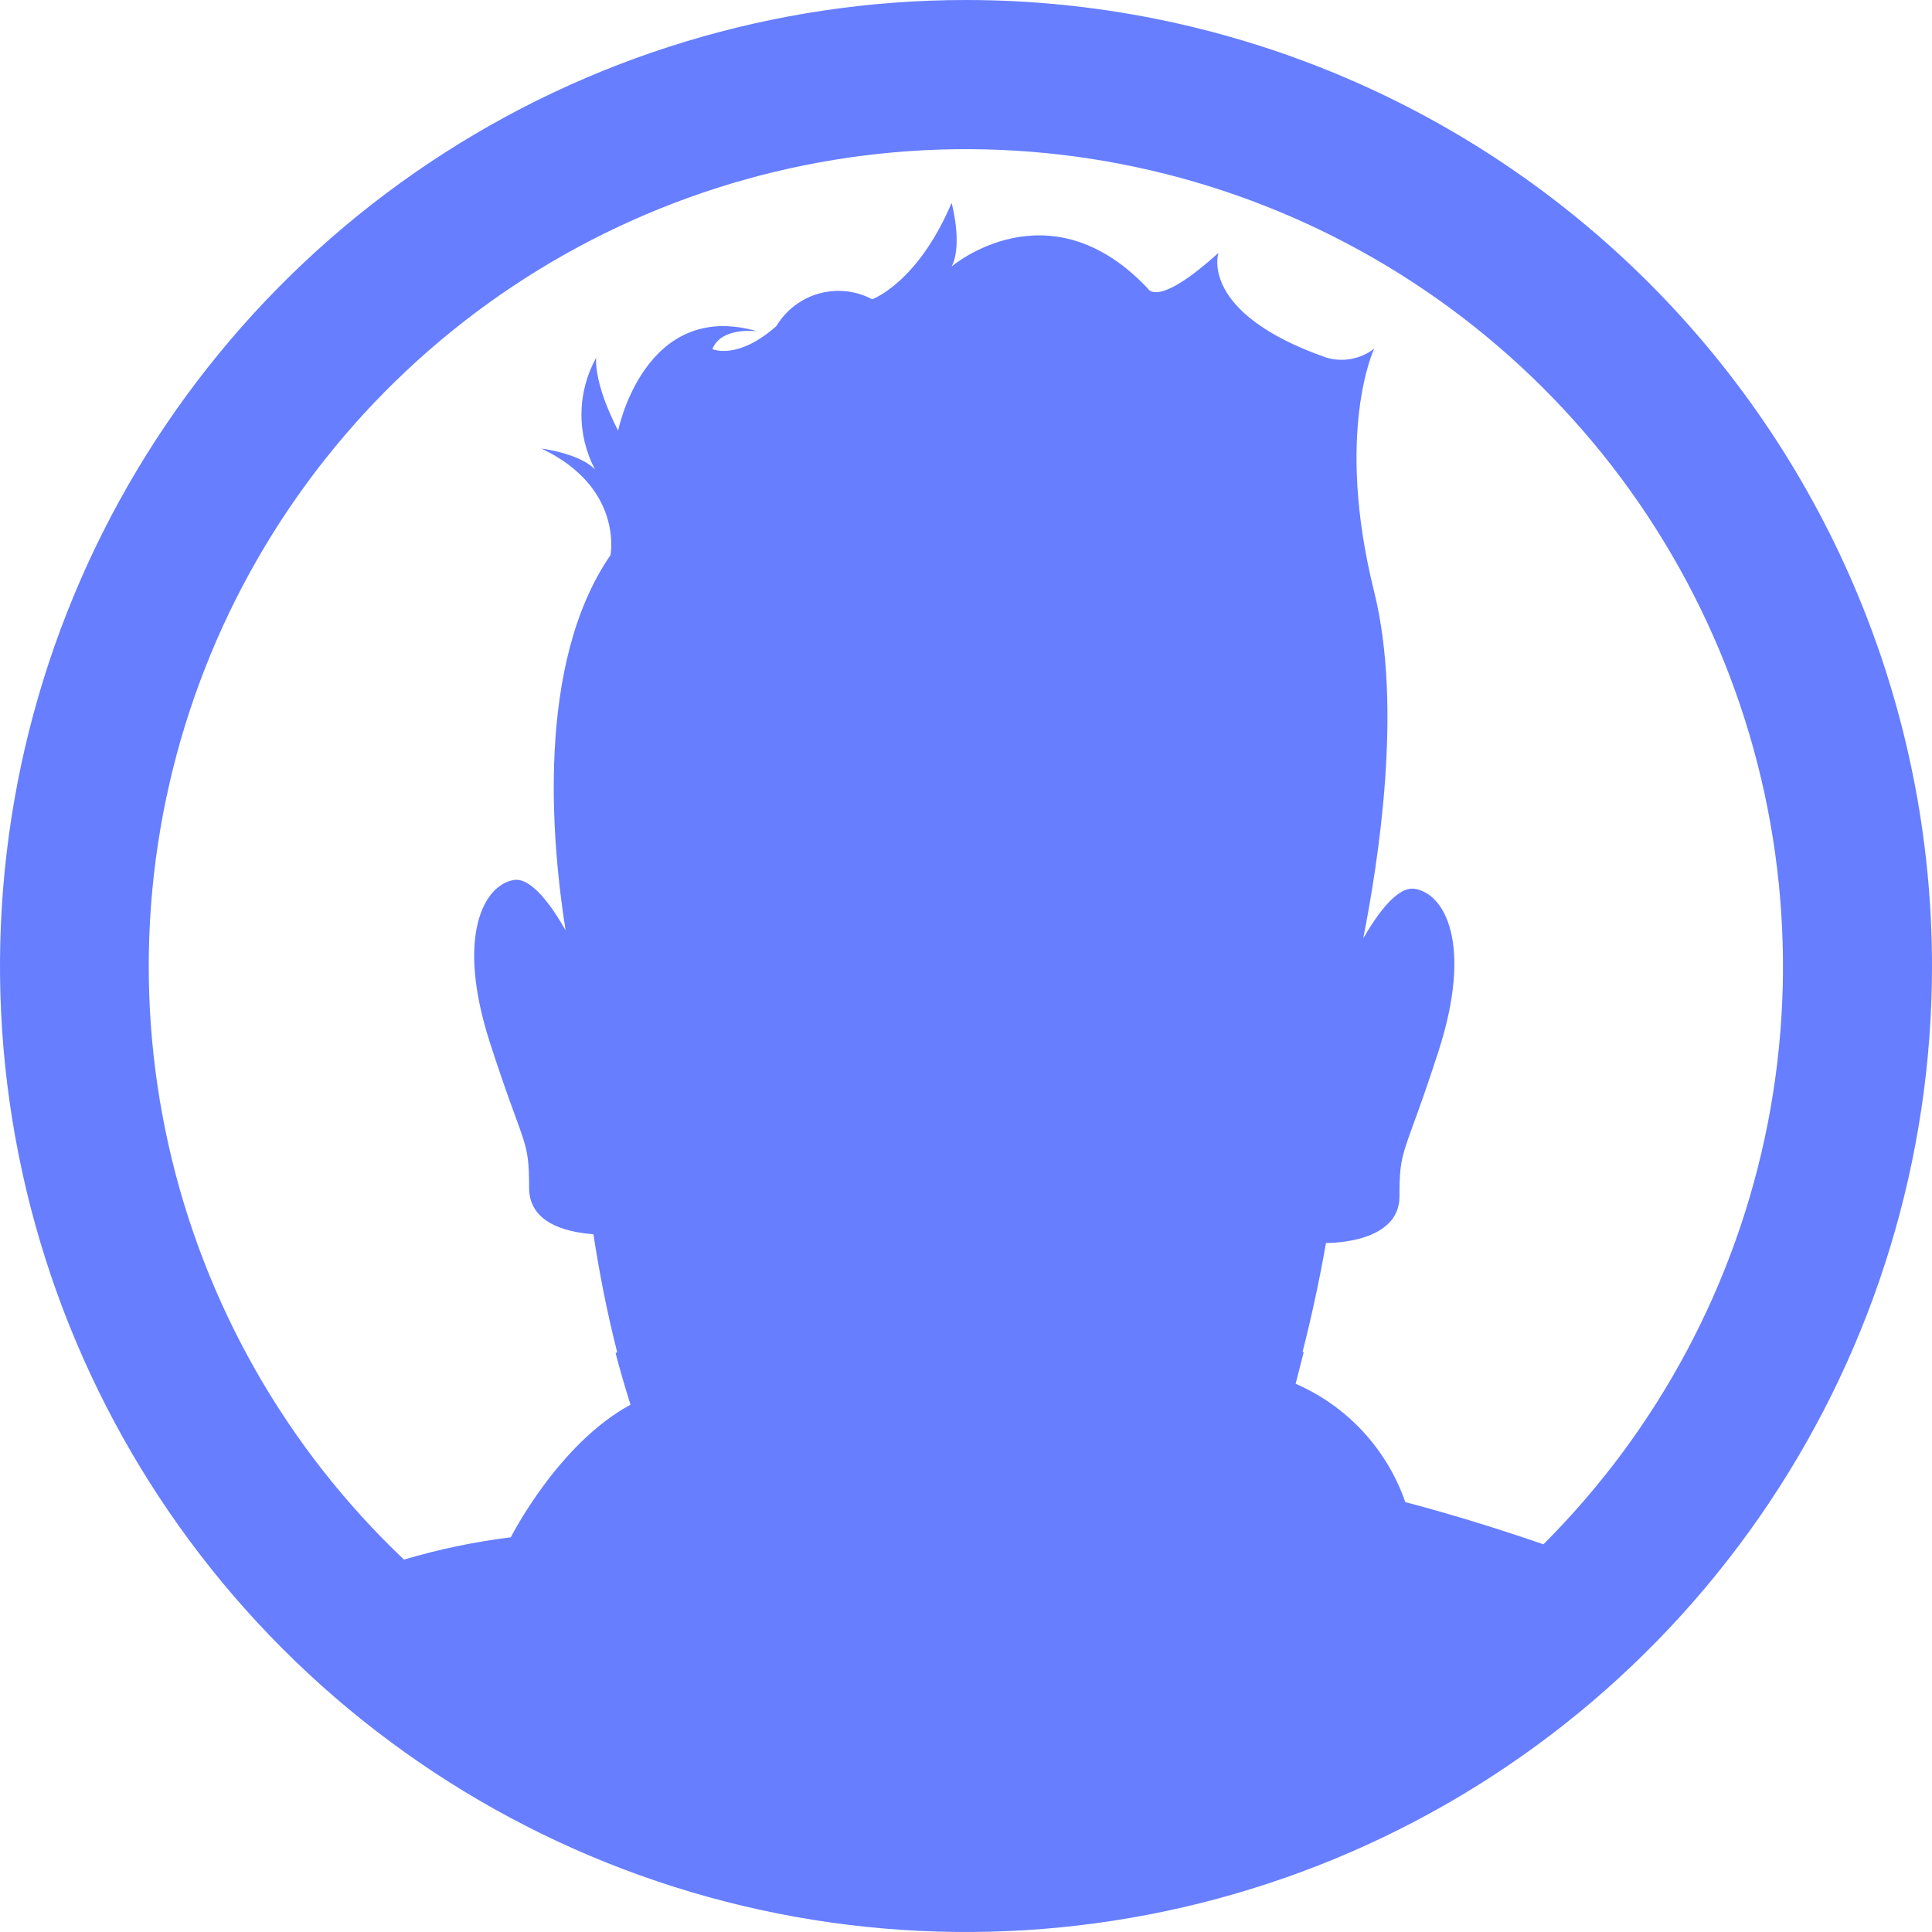
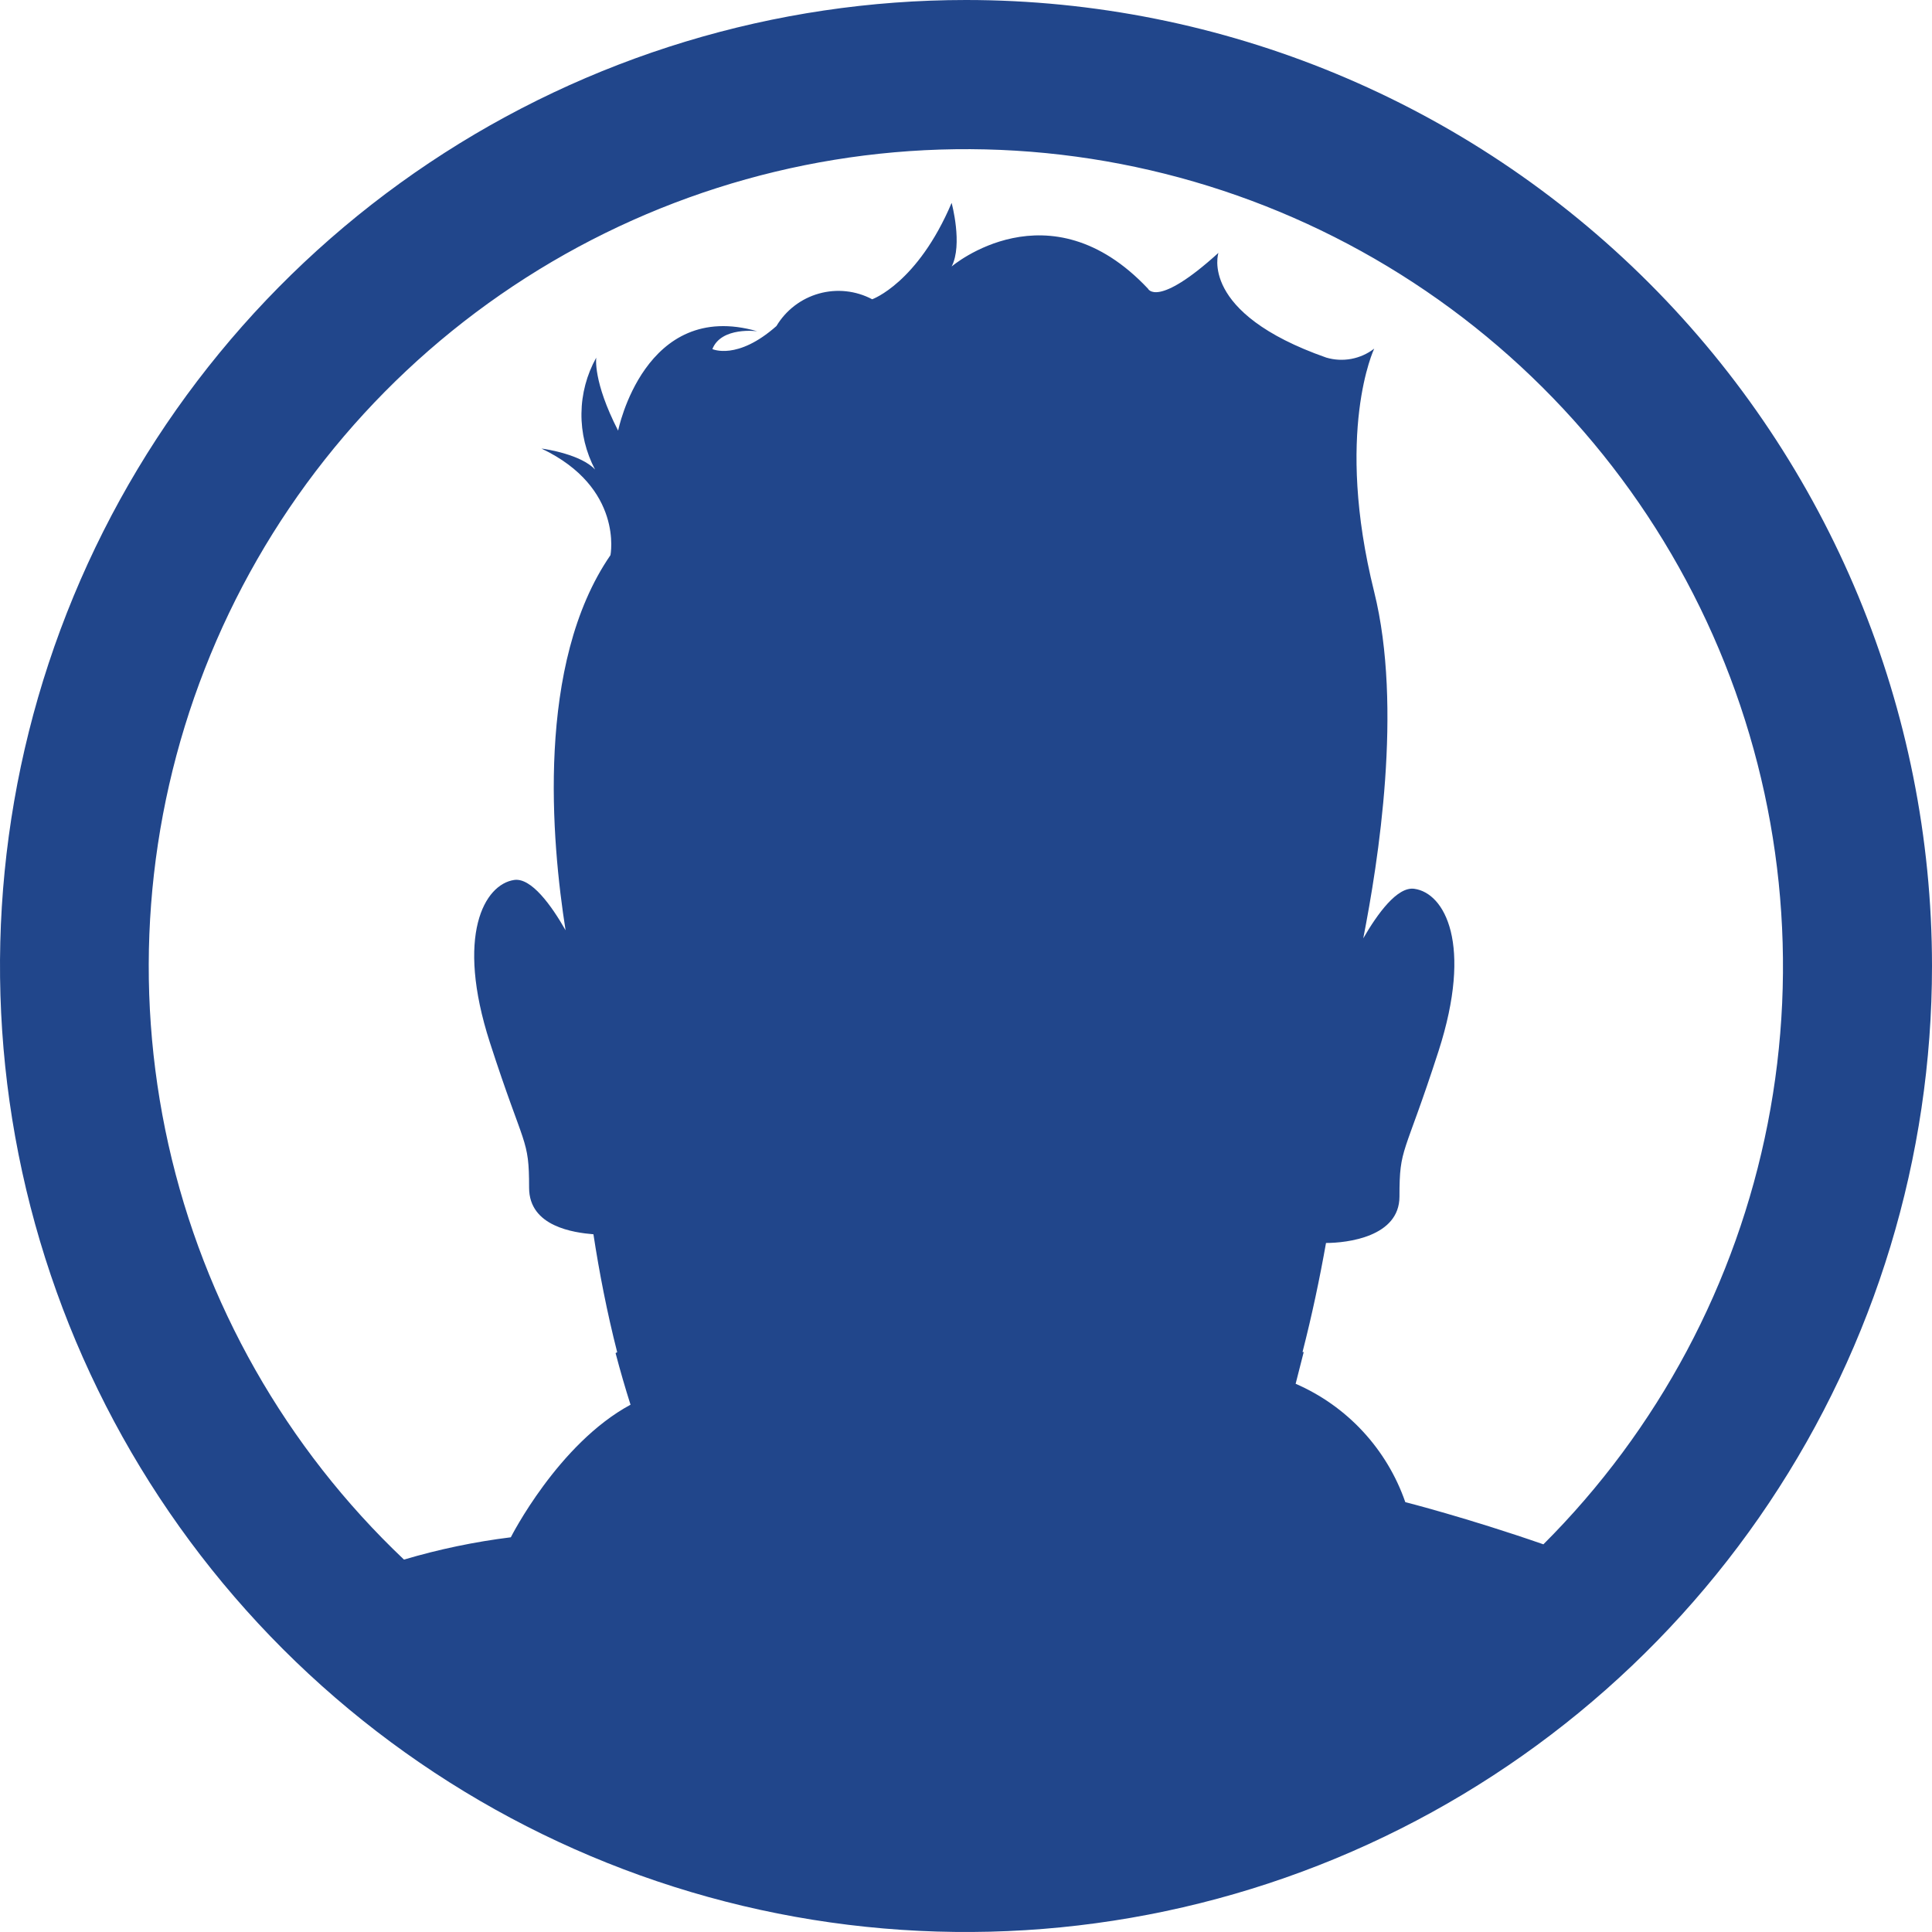
<svg xmlns="http://www.w3.org/2000/svg" width="50" height="50" viewBox="0 0 50 50" fill="none">
-   <path d="M25 0C20.055 0 15.222 1.466 11.111 4.213C7 6.96 3.795 10.865 1.903 15.433C0.011 20.001 -0.484 25.028 0.48 29.877C1.445 34.727 3.826 39.181 7.322 42.678C10.819 46.174 15.273 48.555 20.123 49.52C24.972 50.484 29.999 49.989 34.567 48.097C39.135 46.205 43.04 43.001 45.787 38.889C48.534 34.778 50 29.945 50 25C49.999 18.37 47.365 12.012 42.676 7.323C37.988 2.635 31.63 0.001 25 0V0ZM39.943 39.967C37.968 39.281 36.369 38.875 36.369 38.875C36.134 38.196 35.76 37.573 35.271 37.045C34.783 36.518 34.19 36.098 33.531 35.812C33.6 35.548 33.67 35.273 33.74 34.991H33.709C33.953 34.042 34.154 33.089 34.317 32.168C34.855 32.168 36.218 32.013 36.218 30.967C36.218 29.659 36.334 29.976 37.229 27.203C38.123 24.431 37.388 23.11 36.602 23.002C36.16 22.94 35.649 23.648 35.281 24.284C35.668 22.309 36.307 18.312 35.564 15.319C34.534 11.183 35.564 9.023 35.564 9.023C35.39 9.157 35.188 9.247 34.972 9.288C34.757 9.328 34.535 9.317 34.325 9.255C31.01 8.093 31.533 6.544 31.533 6.544C29.937 7.993 29.709 7.47 29.709 7.47C27.145 4.748 24.628 6.897 24.628 6.897C24.922 6.331 24.628 5.251 24.628 5.251C23.745 7.33 22.572 7.745 22.572 7.745C22.149 7.521 21.656 7.468 21.195 7.597C20.734 7.726 20.34 8.027 20.094 8.438C19.079 9.336 18.436 9.034 18.436 9.034C18.669 8.446 19.598 8.573 19.598 8.573C16.678 7.733 15.997 11.145 15.997 11.145C15.338 9.863 15.431 9.255 15.431 9.255C15.185 9.697 15.053 10.193 15.048 10.699C15.042 11.205 15.164 11.704 15.4 12.152C15.044 11.764 14.126 11.621 14.014 11.609C16.144 12.62 15.799 14.367 15.799 14.367C13.863 17.178 14.274 21.778 14.637 24.075C14.27 23.432 13.751 22.711 13.309 22.773C12.535 22.886 11.784 24.206 12.678 26.979C13.573 29.751 13.693 29.434 13.693 30.739C13.693 31.746 14.854 31.901 15.358 31.943C15.509 32.931 15.71 33.965 15.973 34.995L15.931 35.018C16.055 35.49 16.183 35.928 16.318 36.354C14.444 37.364 13.22 39.785 13.22 39.785C12.284 39.901 11.36 40.094 10.455 40.362C7.4 37.468 5.278 33.729 4.359 29.623C3.441 25.517 3.768 21.23 5.3 17.31C6.831 13.391 9.497 10.018 12.957 7.622C16.416 5.227 20.511 3.917 24.719 3.862C28.926 3.807 33.054 5.008 36.575 7.312C40.096 9.616 42.85 12.918 44.484 16.796C46.118 20.673 46.558 24.95 45.748 29.079C44.937 33.208 42.914 37.002 39.936 39.974L39.943 39.967Z" fill="#667EFF" />
+   <path d="M25 0C20.055 0 15.222 1.466 11.111 4.213C7 6.96 3.795 10.865 1.903 15.433C0.011 20.001 -0.484 25.028 0.48 29.877C1.445 34.727 3.826 39.181 7.322 42.678C10.819 46.174 15.273 48.555 20.123 49.52C24.972 50.484 29.999 49.989 34.567 48.097C39.135 46.205 43.04 43.001 45.787 38.889C48.534 34.778 50 29.945 50 25C49.999 18.37 47.365 12.012 42.676 7.323C37.988 2.635 31.63 0.001 25 0V0ZM39.943 39.967C37.968 39.281 36.369 38.875 36.369 38.875C36.134 38.196 35.76 37.573 35.271 37.045C34.783 36.518 34.19 36.098 33.531 35.812C33.6 35.548 33.67 35.273 33.74 34.991H33.709C33.953 34.042 34.154 33.089 34.317 32.168C34.855 32.168 36.218 32.013 36.218 30.967C36.218 29.659 36.334 29.976 37.229 27.203C38.123 24.431 37.388 23.11 36.602 23.002C36.16 22.94 35.649 23.648 35.281 24.284C35.668 22.309 36.307 18.312 35.564 15.319C34.534 11.183 35.564 9.023 35.564 9.023C35.39 9.157 35.188 9.247 34.972 9.288C34.757 9.328 34.535 9.317 34.325 9.255C31.01 8.093 31.533 6.544 31.533 6.544C29.937 7.993 29.709 7.47 29.709 7.47C27.145 4.748 24.628 6.897 24.628 6.897C24.922 6.331 24.628 5.251 24.628 5.251C23.745 7.33 22.572 7.745 22.572 7.745C22.149 7.521 21.656 7.468 21.195 7.597C20.734 7.726 20.34 8.027 20.094 8.438C19.079 9.336 18.436 9.034 18.436 9.034C18.669 8.446 19.598 8.573 19.598 8.573C16.678 7.733 15.997 11.145 15.997 11.145C15.338 9.863 15.431 9.255 15.431 9.255C15.185 9.697 15.053 10.193 15.048 10.699C15.042 11.205 15.164 11.704 15.4 12.152C15.044 11.764 14.126 11.621 14.014 11.609C16.144 12.62 15.799 14.367 15.799 14.367C13.863 17.178 14.274 21.778 14.637 24.075C14.27 23.432 13.751 22.711 13.309 22.773C12.535 22.886 11.784 24.206 12.678 26.979C13.573 29.751 13.693 29.434 13.693 30.739C13.693 31.746 14.854 31.901 15.358 31.943C15.509 32.931 15.71 33.965 15.973 34.995L15.931 35.018C16.055 35.49 16.183 35.928 16.318 36.354C14.444 37.364 13.22 39.785 13.22 39.785C12.284 39.901 11.36 40.094 10.455 40.362C7.4 37.468 5.278 33.729 4.359 29.623C3.441 25.517 3.768 21.23 5.3 17.31C6.831 13.391 9.497 10.018 12.957 7.622C16.416 5.227 20.511 3.917 24.719 3.862C28.926 3.807 33.054 5.008 36.575 7.312C40.096 9.616 42.85 12.918 44.484 16.796C46.118 20.673 46.558 24.95 45.748 29.079C44.937 33.208 42.914 37.002 39.936 39.974L39.943 39.967Z" fill="#21468B" />
</svg>
